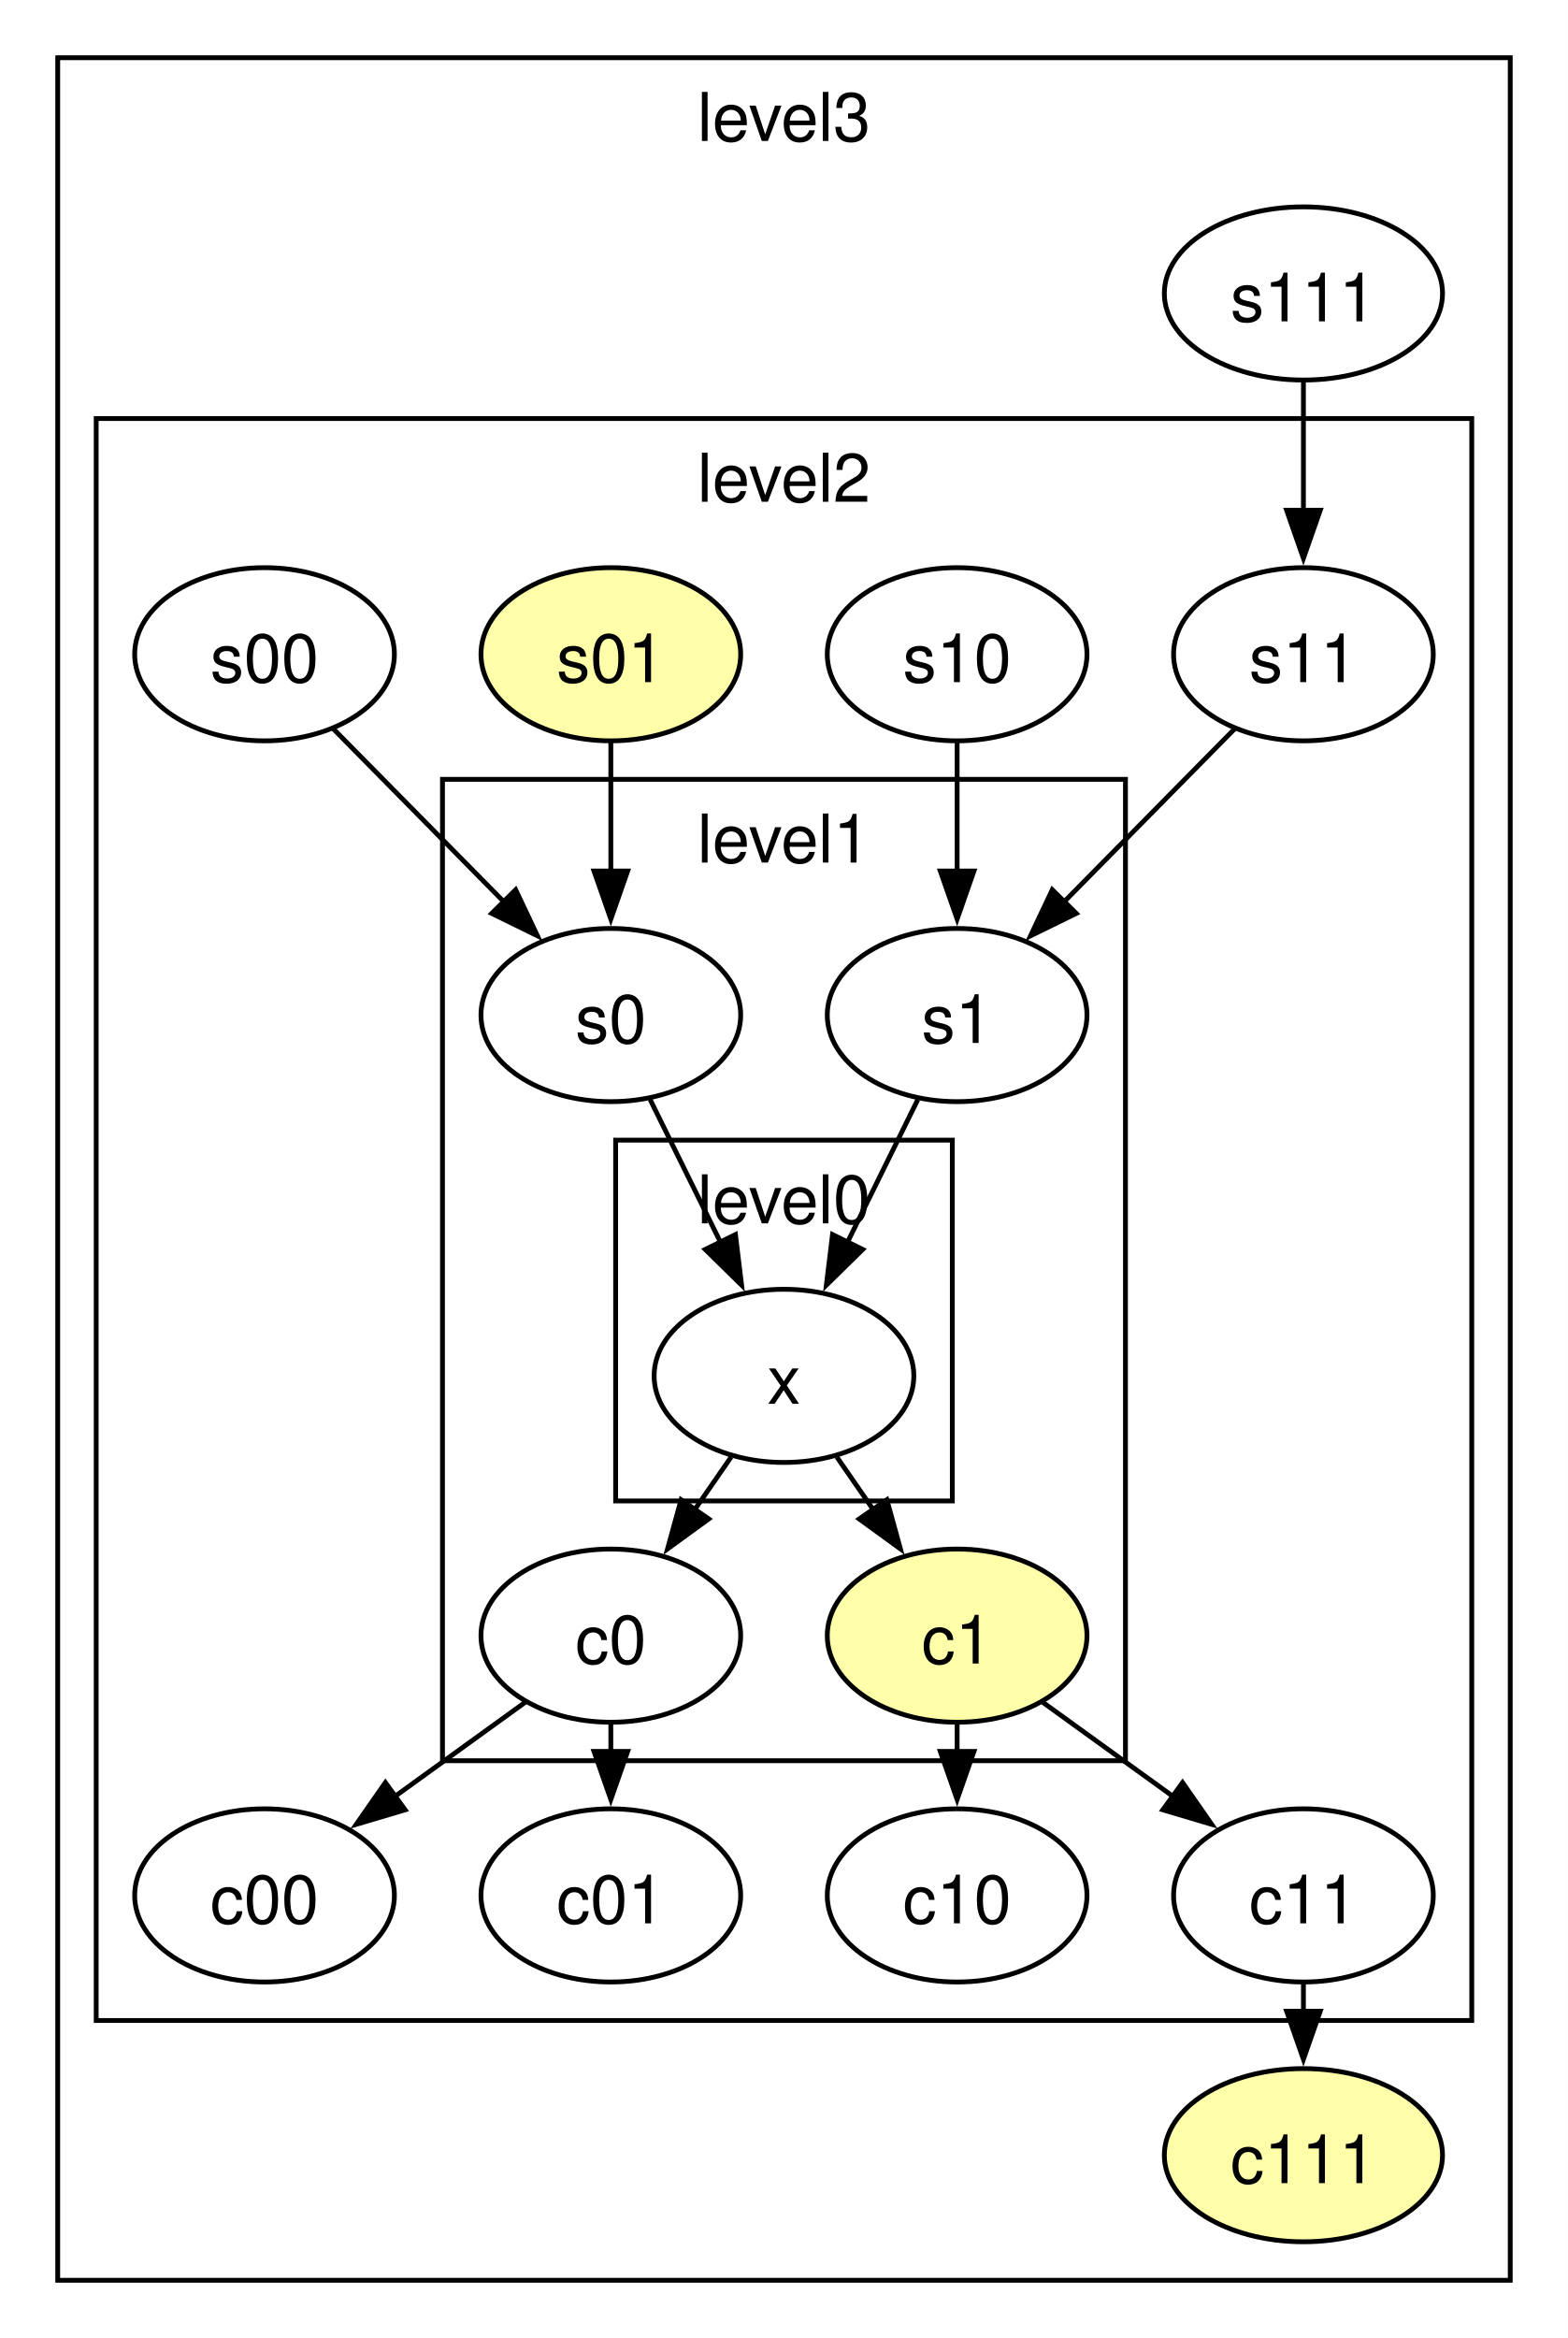
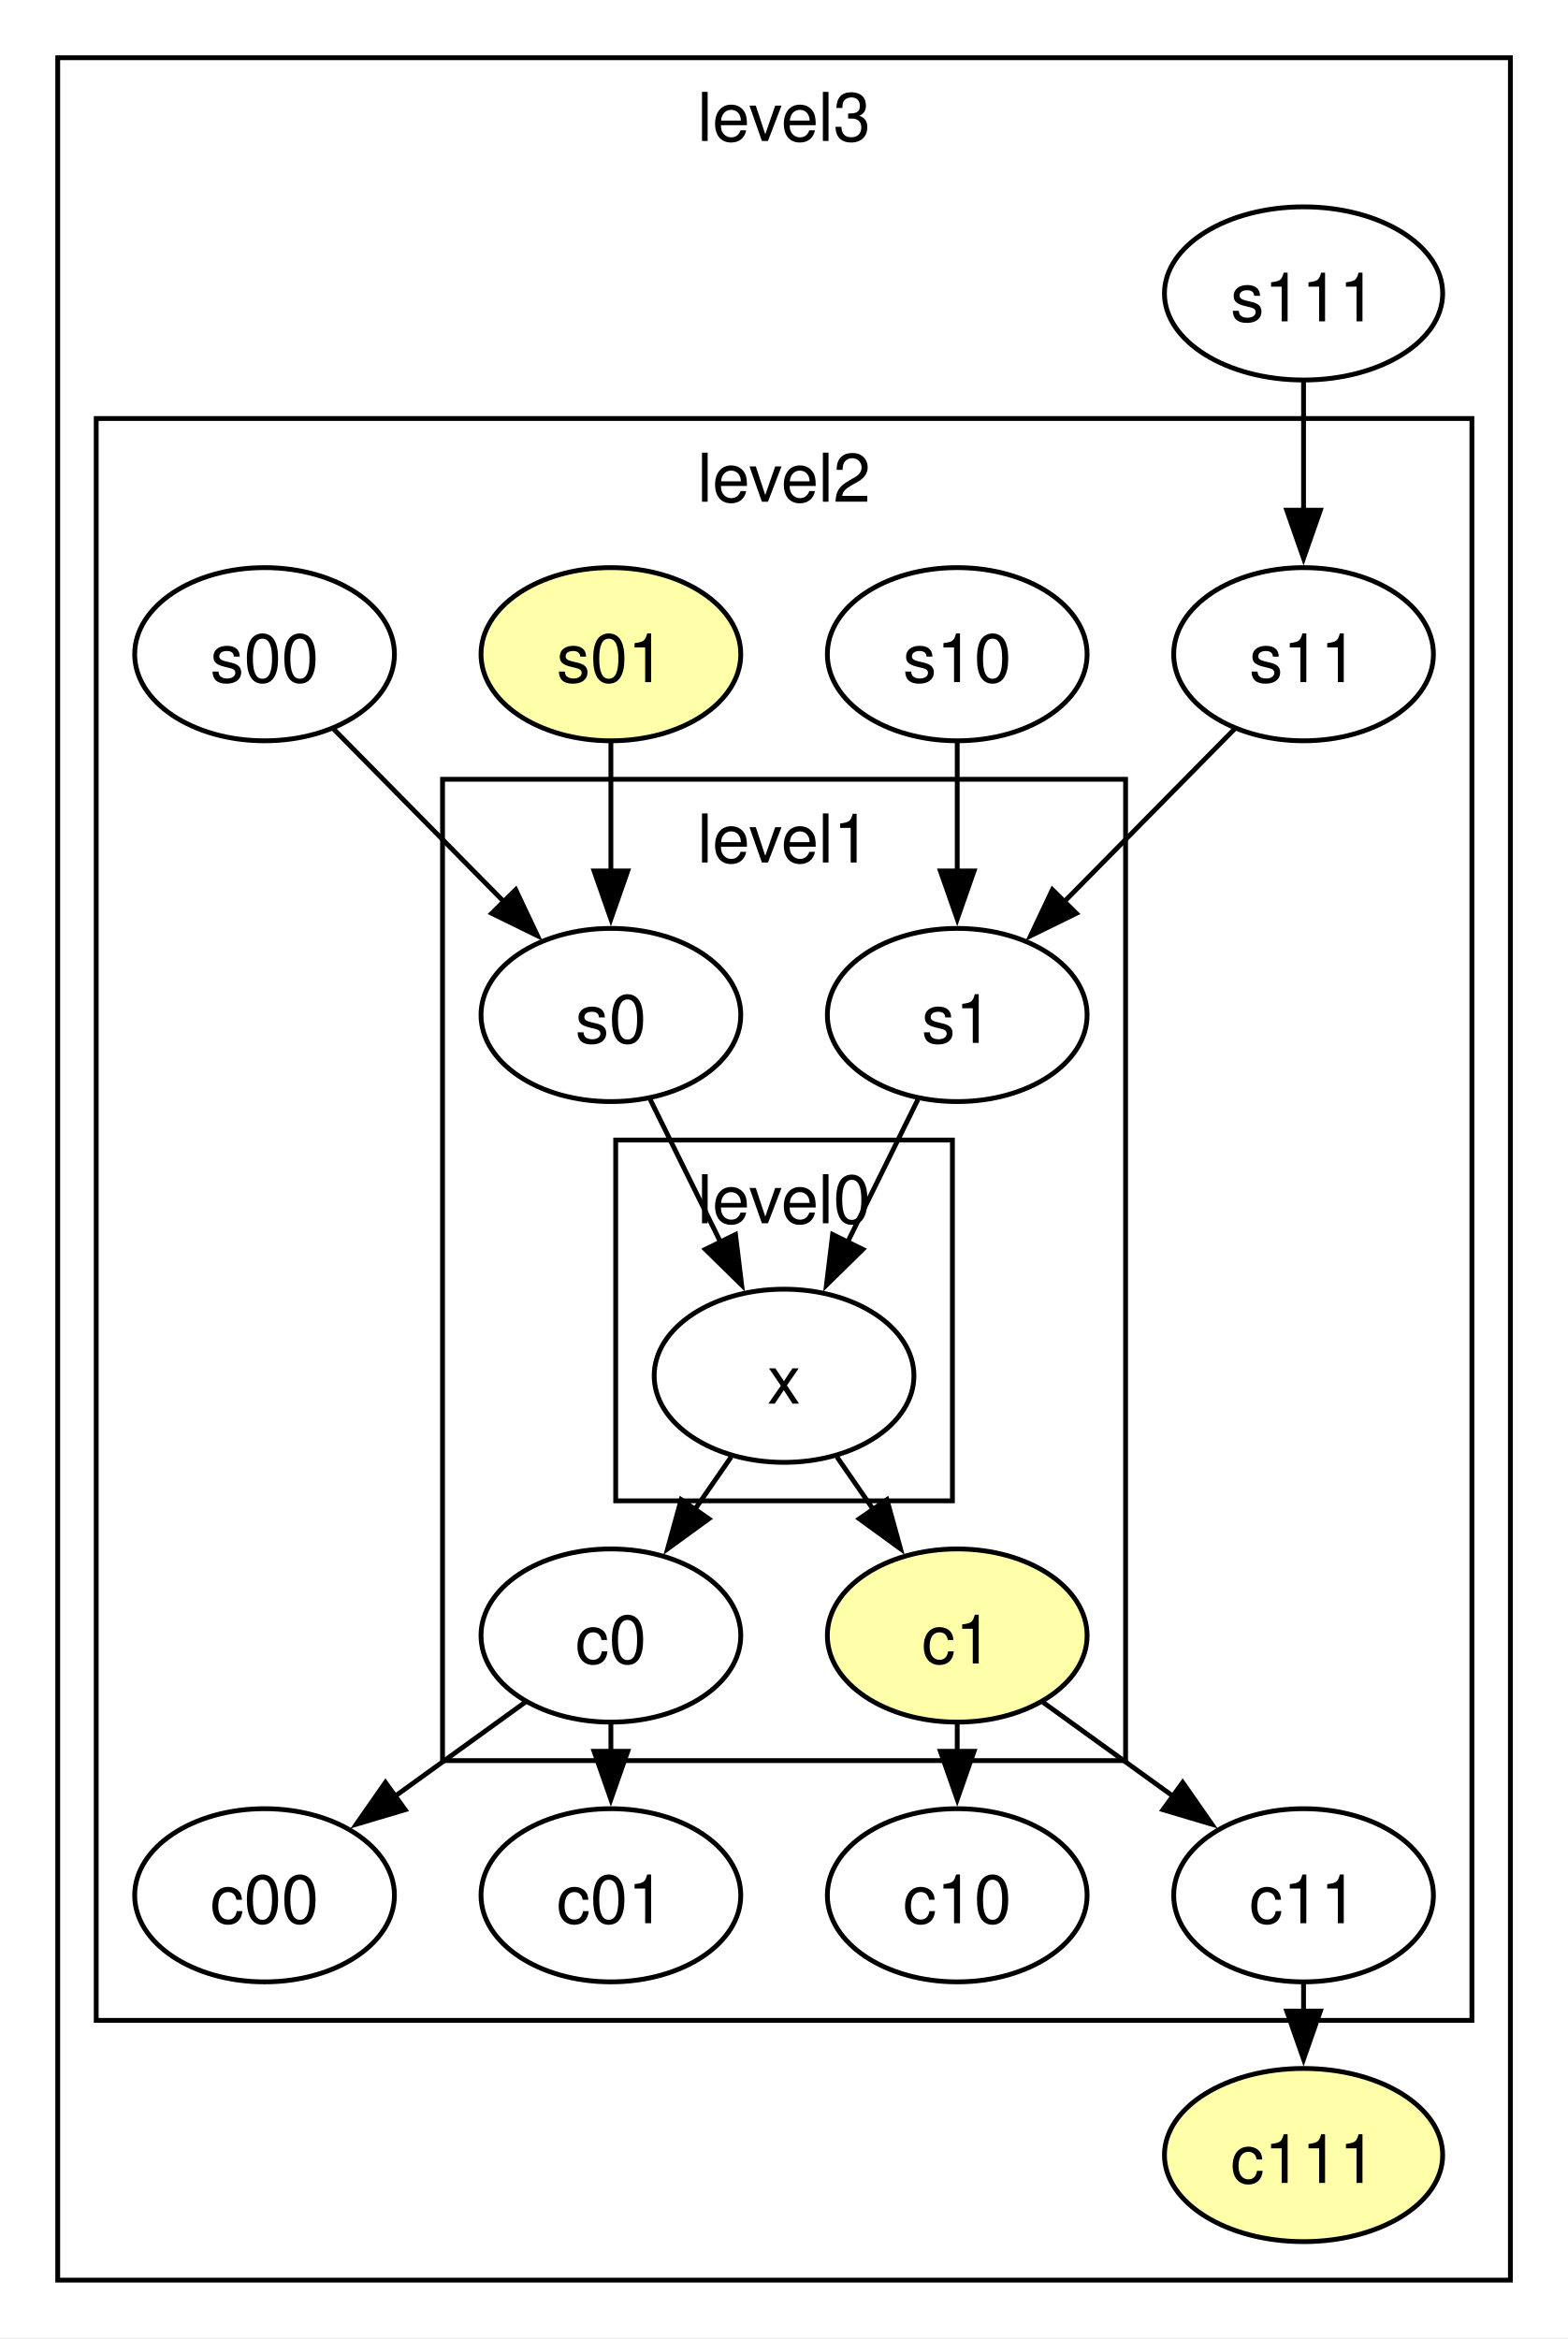
- <svg xmlns="http://www.w3.org/2000/svg" width="1358pt" height="2025pt" viewBox="0.00 0.00 1358 2025">
-   <g id="graph0" class="graph" transform="scale(4.16667 4.16667) rotate(0) translate(4 482)">
+ <svg xmlns="http://www.w3.org/2000/svg" width="679pt" height="1013pt" viewBox="0.00 0.00 679 1013">
+   <g id="graph0" class="graph" transform="scale(2.08333 2.08333) rotate(0) translate(4 482)">
    <polygon fill="white" stroke="none" points="-4,4 -4,-482 322,-482 322,4 -4,4" />
    <g id="clust1" class="cluster">
      <polygon fill="none" stroke="black" points="8,-8 8,-470 310,-470 310,-8 8,-8" />
      <text text-anchor="middle" x="159" y="-452.7" font-family="Helvetica,Arial,sans-serif" font-size="14.00">level3</text>
    </g>
    <g id="clust2" class="cluster">
      <polygon fill="none" stroke="black" points="16,-62 16,-395 302,-395 302,-62 16,-62" />
      <text text-anchor="middle" x="159" y="-377.7" font-family="Helvetica,Arial,sans-serif" font-size="14.00">level2</text>
    </g>
    <g id="clust3" class="cluster">
      <polygon fill="none" stroke="black" points="88,-116 88,-320 230,-320 230,-116 88,-116" />
      <text text-anchor="middle" x="159" y="-302.7" font-family="Helvetica,Arial,sans-serif" font-size="14.00">level1</text>
    </g>
    <g id="clust4" class="cluster">
      <polygon fill="none" stroke="black" points="124,-170 124,-245 194,-245 194,-170 124,-170" />
      <text text-anchor="middle" x="159" y="-227.7" font-family="Helvetica,Arial,sans-serif" font-size="14.00">level0</text>
    </g>
    <g id="node1" class="node">
      <ellipse fill="none" stroke="black" cx="267" cy="-421" rx="28.92" ry="18" />
      <text text-anchor="middle" x="267" y="-415.2" font-family="Helvetica,Arial,sans-serif" font-size="14.00">s111</text>
    </g>
    <g id="node3" class="node">
      <ellipse fill="none" stroke="black" cx="267" cy="-346" rx="27" ry="18" />
      <text text-anchor="middle" x="267" y="-340.2" font-family="Helvetica,Arial,sans-serif" font-size="14.00">s11</text>
    </g>
    <g id="edge1" class="edge">
      <path fill="none" stroke="black" d="M267,-402.7C267,-394.67 267,-384.9 267,-375.8" />
      <polygon fill="black" stroke="black" points="270.5,-375.94 267,-365.94 263.5,-375.94 270.5,-375.94" />
    </g>
    <g id="node2" class="node">
      <ellipse fill="#ffffaa" stroke="black" cx="267" cy="-34" rx="28.92" ry="18" />
      <text text-anchor="middle" x="267" y="-28.2" font-family="Helvetica,Arial,sans-serif" font-size="14.00">c111</text>
    </g>
    <g id="node11" class="node">
      <ellipse fill="none" stroke="black" cx="195" cy="-271" rx="27" ry="18" />
      <text text-anchor="middle" x="195" y="-265.2" font-family="Helvetica,Arial,sans-serif" font-size="14.00">s1</text>
    </g>
    <g id="edge2" class="edge">
      <path fill="none" stroke="black" d="M252.78,-330.58C242.62,-320.28 228.76,-306.23 217.16,-294.46" />
      <polygon fill="black" stroke="black" points="219.77,-292.13 210.26,-287.47 214.79,-297.05 219.77,-292.13" />
    </g>
    <g id="node4" class="node">
      <ellipse fill="none" stroke="black" cx="195" cy="-346" rx="27" ry="18" />
      <text text-anchor="middle" x="195" y="-340.2" font-family="Helvetica,Arial,sans-serif" font-size="14.00">s10</text>
    </g>
    <g id="edge3" class="edge">
      <path fill="none" stroke="black" d="M195,-327.7C195,-319.67 195,-309.9 195,-300.8" />
      <polygon fill="black" stroke="black" points="198.5,-300.94 195,-290.94 191.5,-300.94 198.5,-300.94" />
    </g>
    <g id="node5" class="node">
      <ellipse fill="#ffffaa" stroke="black" cx="123" cy="-346" rx="27" ry="18" />
      <text text-anchor="middle" x="123" y="-340.2" font-family="Helvetica,Arial,sans-serif" font-size="14.00">s01</text>
    </g>
    <g id="node12" class="node">
      <ellipse fill="none" stroke="black" cx="123" cy="-271" rx="27" ry="18" />
      <text text-anchor="middle" x="123" y="-265.2" font-family="Helvetica,Arial,sans-serif" font-size="14.00">s0</text>
    </g>
    <g id="edge4" class="edge">
      <path fill="none" stroke="black" d="M123,-327.7C123,-319.67 123,-309.9 123,-300.8" />
      <polygon fill="black" stroke="black" points="126.5,-300.94 123,-290.94 119.5,-300.94 126.5,-300.94" />
    </g>
    <g id="node6" class="node">
      <ellipse fill="none" stroke="black" cx="51" cy="-346" rx="27" ry="18" />
      <text text-anchor="middle" x="51" y="-340.2" font-family="Helvetica,Arial,sans-serif" font-size="14.00">s00</text>
    </g>
    <g id="edge5" class="edge">
      <path fill="none" stroke="black" d="M65.22,-330.58C75.38,-320.28 89.24,-306.23 100.84,-294.46" />
      <polygon fill="black" stroke="black" points="103.21,-297.05 107.74,-287.47 98.23,-292.13 103.21,-297.05" />
    </g>
    <g id="node7" class="node">
      <ellipse fill="none" stroke="black" cx="51" cy="-88" rx="27" ry="18" />
      <text text-anchor="middle" x="51" y="-82.2" font-family="Helvetica,Arial,sans-serif" font-size="14.00">c00</text>
    </g>
    <g id="node8" class="node">
      <ellipse fill="none" stroke="black" cx="123" cy="-88" rx="27" ry="18" />
      <text text-anchor="middle" x="123" y="-82.2" font-family="Helvetica,Arial,sans-serif" font-size="14.00">c01</text>
    </g>
    <g id="node9" class="node">
      <ellipse fill="none" stroke="black" cx="195" cy="-88" rx="27" ry="18" />
      <text text-anchor="middle" x="195" y="-82.2" font-family="Helvetica,Arial,sans-serif" font-size="14.00">c10</text>
    </g>
    <g id="node10" class="node">
      <ellipse fill="none" stroke="black" cx="267" cy="-88" rx="27" ry="18" />
      <text text-anchor="middle" x="267" y="-82.2" font-family="Helvetica,Arial,sans-serif" font-size="14.00">c11</text>
    </g>
    <g id="edge6" class="edge">
      <path fill="none" stroke="black" d="M267,-69.68C267,-67.78 267,-65.8 267,-63.79" />
      <polygon fill="black" stroke="black" points="270.5,-63.93 267,-53.93 263.5,-63.93 270.5,-63.93" />
    </g>
    <g id="node15" class="node">
      <ellipse fill="none" stroke="black" cx="159" cy="-196" rx="27" ry="18" />
      <text text-anchor="middle" x="159" y="-190.2" font-family="Helvetica,Arial,sans-serif" font-size="14.00">x</text>
    </g>
    <g id="edge7" class="edge">
      <path fill="none" stroke="black" d="M186.83,-253.44C182.5,-244.66 177.08,-233.67 172.18,-223.73" />
      <polygon fill="black" stroke="black" points="175.37,-222.28 167.81,-214.86 169.09,-225.37 175.37,-222.28" />
    </g>
    <g id="edge8" class="edge">
      <path fill="none" stroke="black" d="M131.17,-253.44C135.5,-244.66 140.92,-233.67 145.82,-223.73" />
      <polygon fill="black" stroke="black" points="148.91,-225.37 150.19,-214.86 142.63,-222.28 148.91,-225.37" />
    </g>
    <g id="node13" class="node">
      <ellipse fill="none" stroke="black" cx="123" cy="-142" rx="27" ry="18" />
      <text text-anchor="middle" x="123" y="-136.2" font-family="Helvetica,Arial,sans-serif" font-size="14.00">c0</text>
    </g>
    <g id="edge9" class="edge">
      <path fill="none" stroke="black" d="M105.2,-128.15C96.98,-122.21 87.04,-115.03 77.93,-108.45" />
      <polygon fill="black" stroke="black" points="80.23,-105.79 70.07,-102.77 76.13,-111.46 80.23,-105.79" />
    </g>
    <g id="edge10" class="edge">
      <path fill="none" stroke="black" d="M123,-123.68C123,-121.78 123,-119.8 123,-117.79" />
      <polygon fill="black" stroke="black" points="126.5,-117.93 123,-107.93 119.5,-117.93 126.5,-117.93" />
    </g>
    <g id="node14" class="node">
      <ellipse fill="#ffffaa" stroke="black" cx="195" cy="-142" rx="27" ry="18" />
      <text text-anchor="middle" x="195" y="-136.2" font-family="Helvetica,Arial,sans-serif" font-size="14.00">c1</text>
    </g>
    <g id="edge11" class="edge">
      <path fill="none" stroke="black" d="M195,-123.68C195,-121.78 195,-119.8 195,-117.79" />
      <polygon fill="black" stroke="black" points="198.5,-117.93 195,-107.93 191.5,-117.93 198.5,-117.93" />
    </g>
    <g id="edge12" class="edge">
      <path fill="none" stroke="black" d="M212.8,-128.15C221.02,-122.21 230.96,-115.03 240.07,-108.45" />
      <polygon fill="black" stroke="black" points="241.87,-111.46 247.93,-102.77 237.77,-105.79 241.87,-111.46" />
    </g>
    <g id="edge13" class="edge">
      <path fill="none" stroke="black" d="M148,-179.12C145.56,-175.59 142.91,-171.77 140.29,-167.97" />
      <polygon fill="black" stroke="black" points="143.36,-166.26 134.79,-160.03 137.61,-170.25 143.36,-166.26" />
    </g>
    <g id="edge14" class="edge">
      <path fill="none" stroke="black" d="M170,-179.12C172.44,-175.59 175.09,-171.77 177.71,-167.97" />
      <polygon fill="black" stroke="black" points="180.39,-170.25 183.21,-160.03 174.64,-166.26 180.39,-170.25" />
    </g>
  </g>
</svg>
